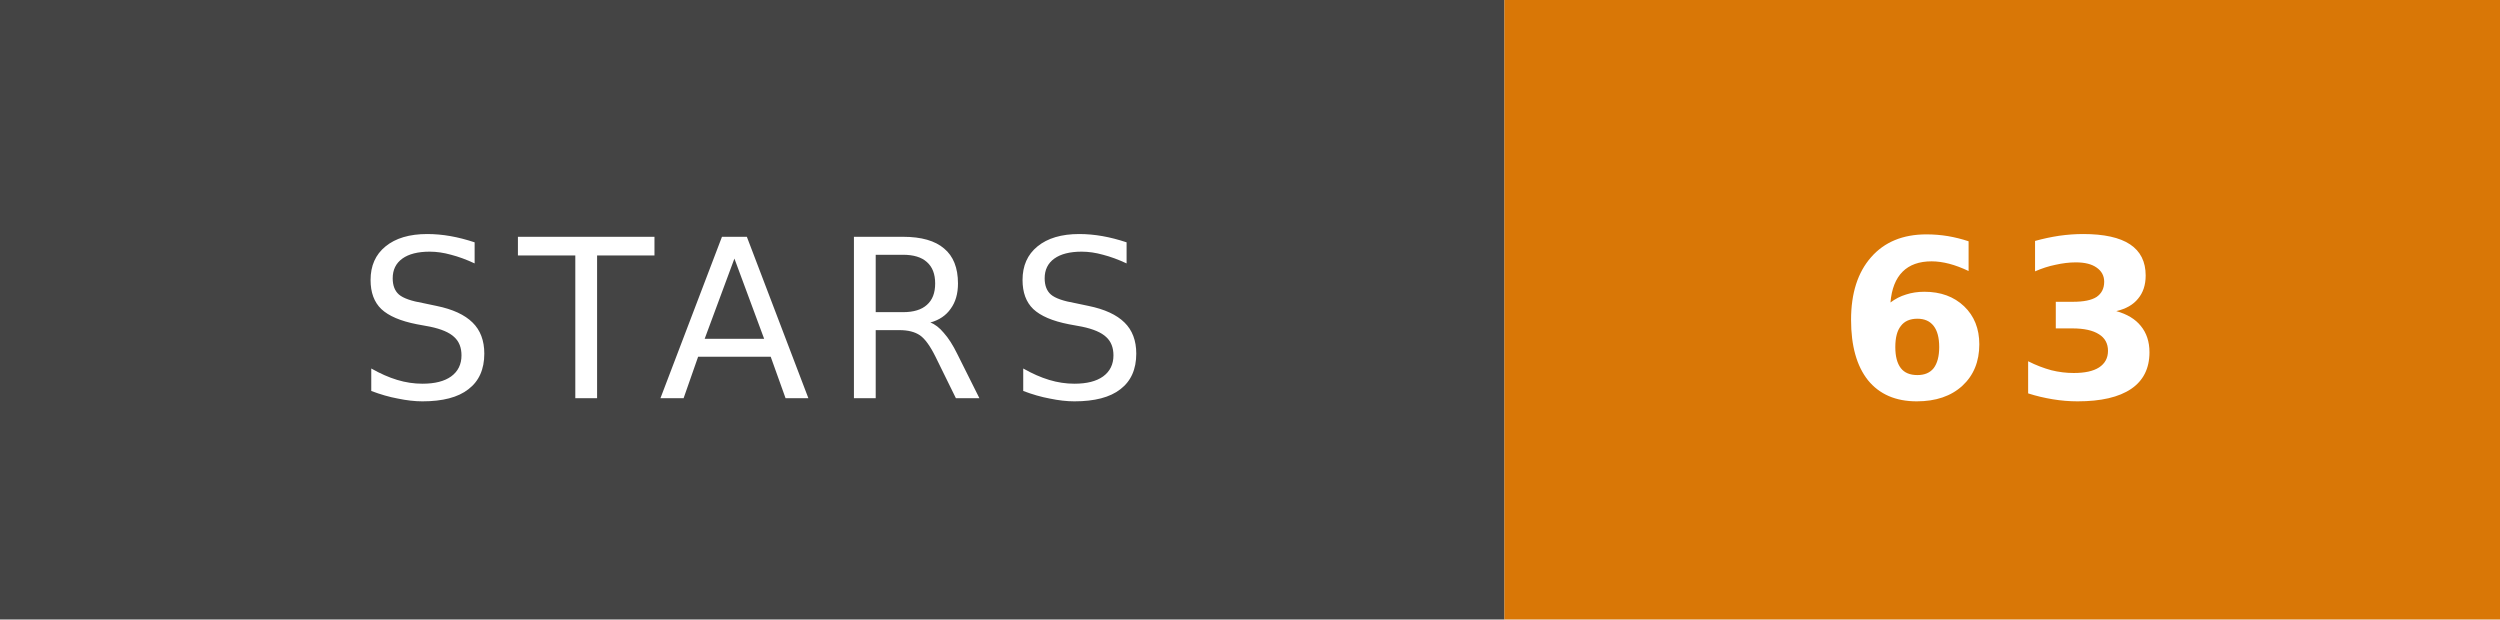
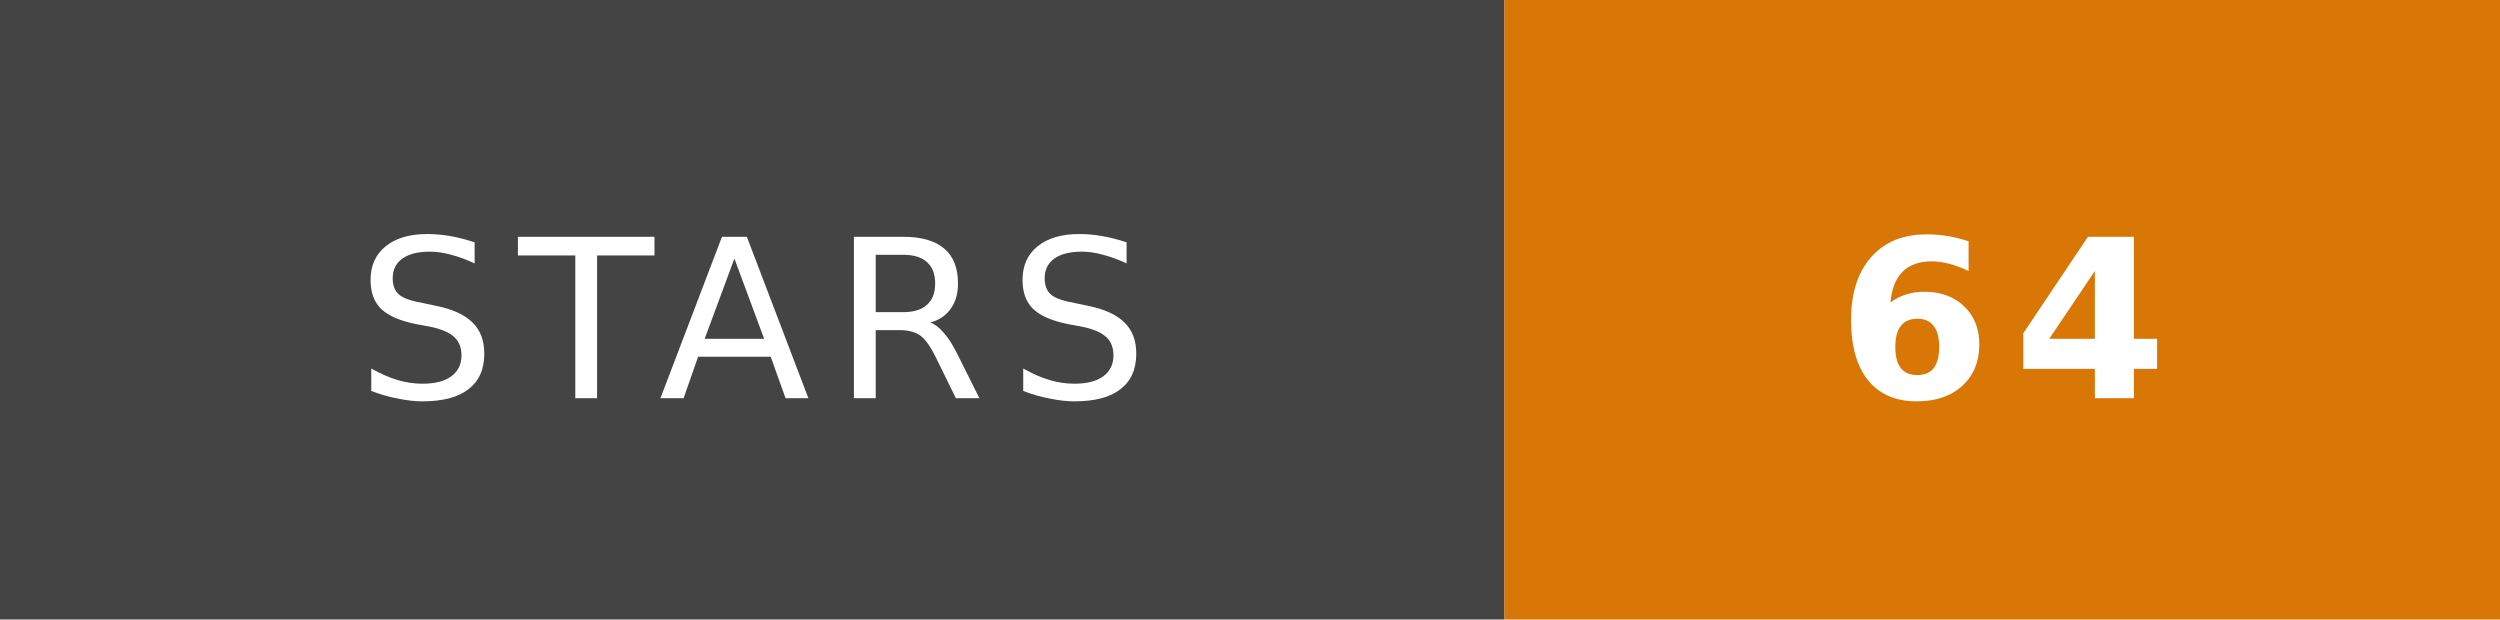
- <svg xmlns="http://www.w3.org/2000/svg" width="113" height="28" role="img" aria-label="STARS: 63">
+ <svg xmlns="http://www.w3.org/2000/svg" width="113" height="28" role="img" aria-label="STARS: 64">
  <rect width="68" height="28" fill="#444" />
  <rect x="68" width="45" height="28" fill="#d97706" />
  <g fill="#fff" text-anchor="middle" font-family="Verdana,DejaVu Sans,sans-serif" font-size="10" letter-spacing="1">
    <text x="34" y="18">STARS</text>
-     <text x="90.5" y="18" font-weight="bold">63</text>
+     <text x="90.5" y="18" font-weight="bold">64</text>
  </g>
</svg>
